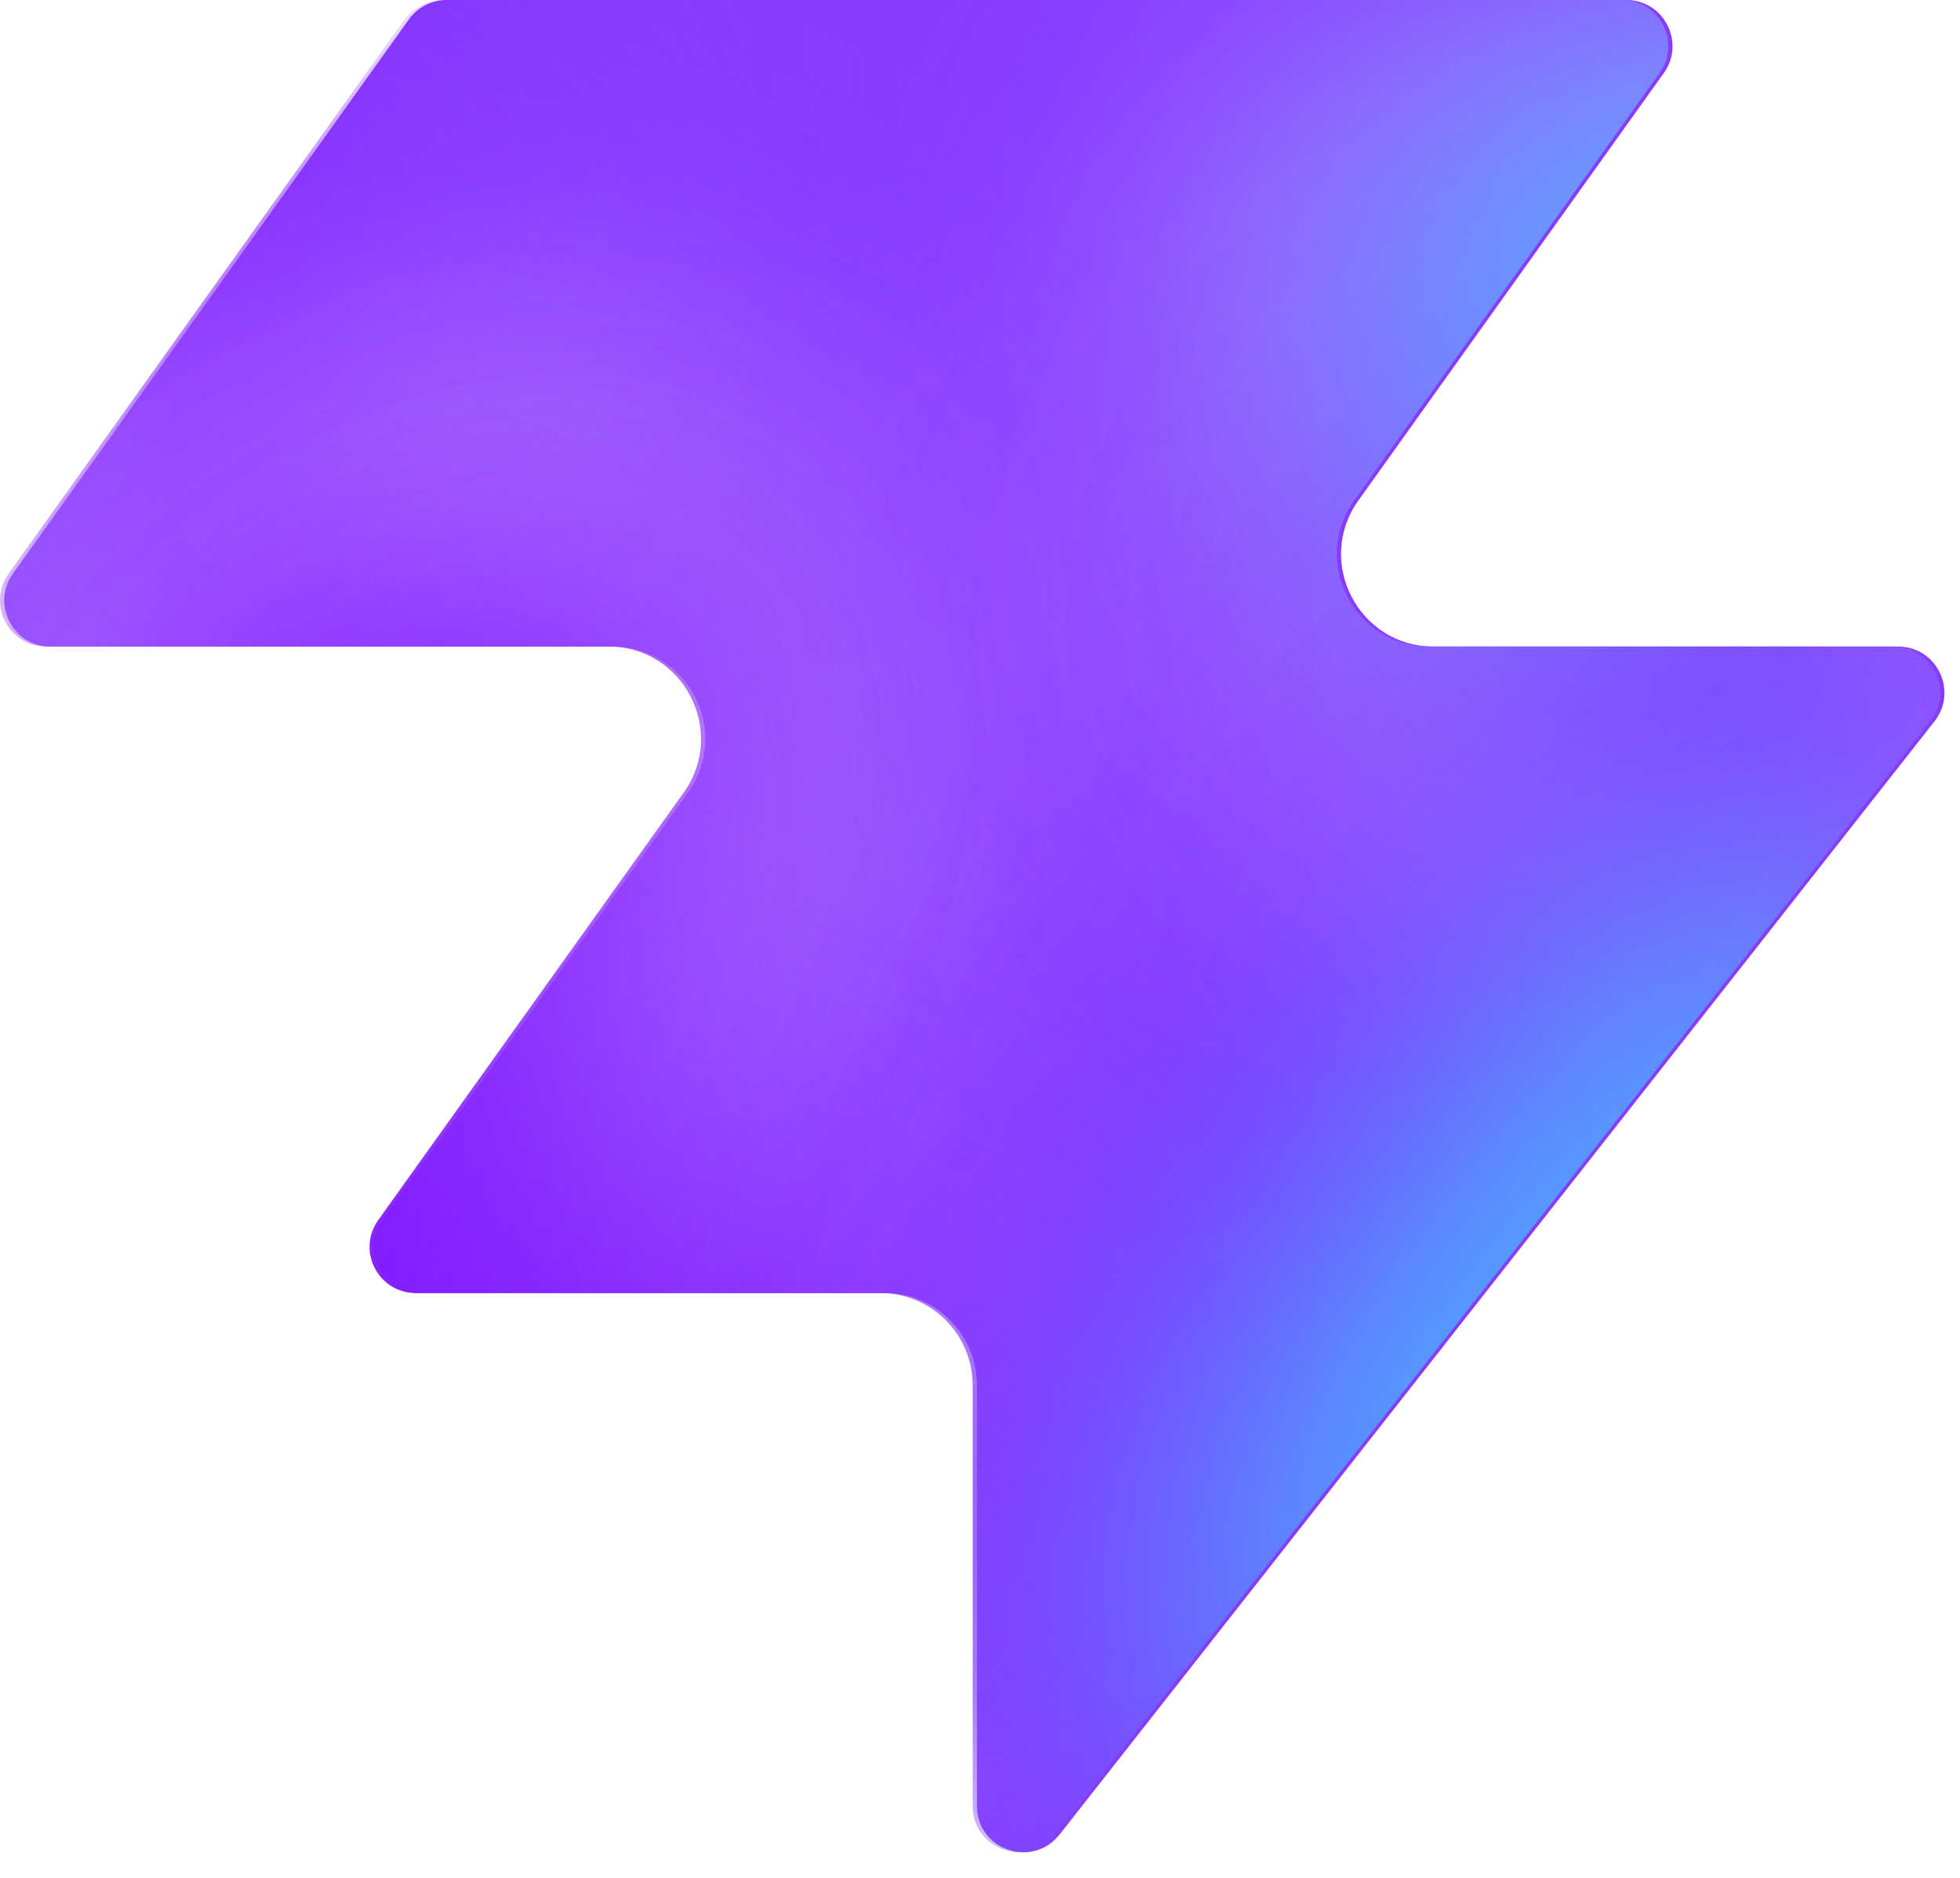
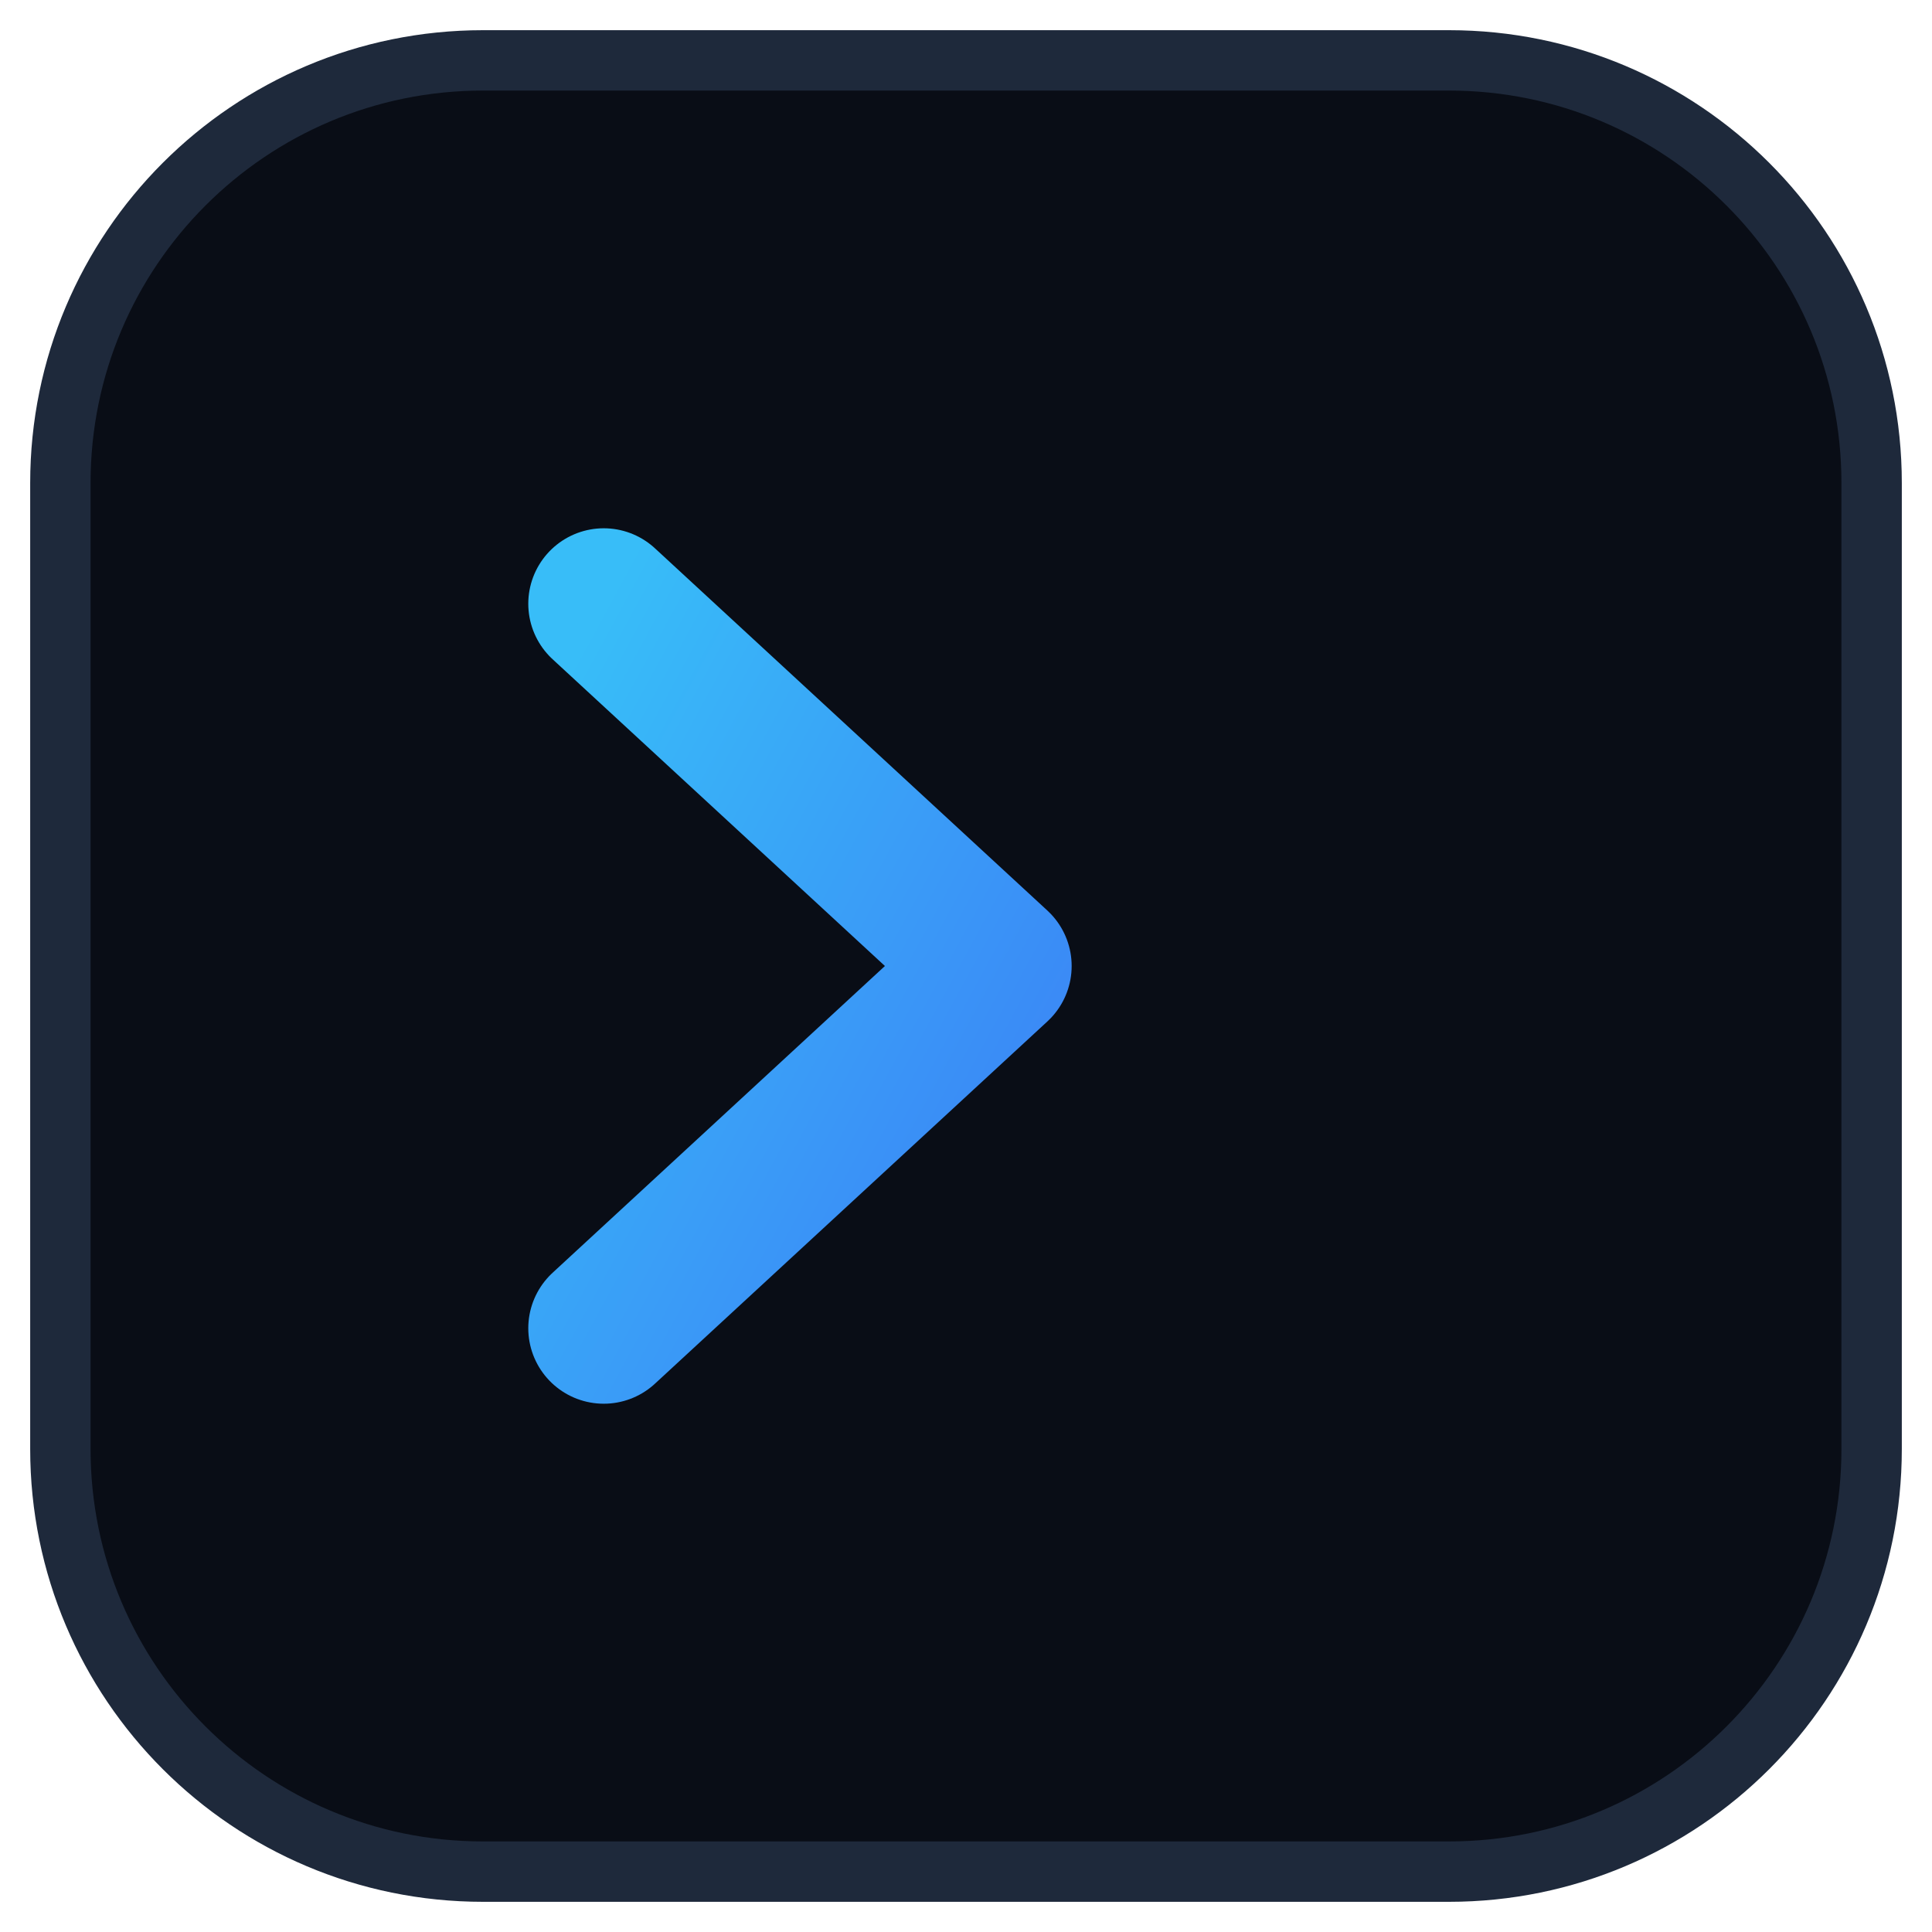
- <svg xmlns="http://www.w3.org/2000/svg" width="48" height="46" fill="none" viewBox="0 0 48 46">
-   <path fill="#863bff" d="M25.946 44.938c-.664.845-2.021.375-2.021-.698V33.937a2.26 2.26 0 0 0-2.262-2.262H10.287c-.92 0-1.456-1.04-.92-1.788l7.48-10.471c1.07-1.497 0-3.578-1.842-3.578H1.237c-.92 0-1.456-1.04-.92-1.788L10.013.474c.214-.297.556-.474.92-.474h28.894c.92 0 1.456 1.04.92 1.788l-7.48 10.471c-1.07 1.498 0 3.579 1.842 3.579h11.377c.943 0 1.473 1.088.89 1.83L25.947 44.94z" style="fill:#863bff;fill:color(display-p3 .525 .23 1);fill-opacity:1" />
-   <mask id="a" width="48" height="46" x="0" y="0" maskUnits="userSpaceOnUse" style="mask-type:alpha">
-     <path fill="#000" d="M25.842 44.938c-.664.844-2.021.375-2.021-.698V33.937a2.26 2.26 0 0 0-2.262-2.262H10.183c-.92 0-1.456-1.04-.92-1.788l7.48-10.471c1.07-1.498 0-3.579-1.842-3.579H1.133c-.92 0-1.456-1.04-.92-1.787L9.91.473c.214-.297.556-.474.92-.474h28.894c.92 0 1.456 1.04.92 1.788l-7.48 10.471c-1.07 1.498 0 3.578 1.842 3.578h11.377c.943 0 1.473 1.088.89 1.832L25.843 44.94z" style="fill:#000;fill-opacity:1" />
-   </mask>
-   <g mask="url(#a)">
-     <g filter="url(#b)">
-       <ellipse cx="5.508" cy="14.704" fill="#ede6ff" rx="5.508" ry="14.704" style="fill:#ede6ff;fill:color(display-p3 .927 .903 1);fill-opacity:1" transform="matrix(.00324 1 1 -.00324 -4.47 31.516)" />
-     </g>
-     <g filter="url(#c)">
-       <ellipse cx="10.399" cy="29.851" fill="#ede6ff" rx="10.399" ry="29.851" style="fill:#ede6ff;fill:color(display-p3 .927 .903 1);fill-opacity:1" transform="matrix(.00324 1 1 -.00324 -39.328 7.883)" />
-     </g>
-     <g filter="url(#d)">
-       <ellipse cx="5.508" cy="30.487" fill="#7e14ff" rx="5.508" ry="30.487" style="fill:#7e14ff;fill:color(display-p3 .492 .077 1);fill-opacity:1" transform="rotate(89.814 -25.913 -14.639)scale(1 -1)" />
-     </g>
-     <g filter="url(#e)">
-       <ellipse cx="5.508" cy="30.599" fill="#7e14ff" rx="5.508" ry="30.599" style="fill:#7e14ff;fill:color(display-p3 .492 .077 1);fill-opacity:1" transform="rotate(89.814 -32.644 -3.334)scale(1 -1)" />
-     </g>
-     <g filter="url(#f)">
-       <ellipse cx="5.508" cy="30.599" fill="#7e14ff" rx="5.508" ry="30.599" style="fill:#7e14ff;fill:color(display-p3 .492 .077 1);fill-opacity:1" transform="matrix(.00324 1 1 -.00324 -34.34 30.47)" />
-     </g>
-     <g filter="url(#g)">
-       <ellipse cx="14.072" cy="22.078" fill="#ede6ff" rx="14.072" ry="22.078" style="fill:#ede6ff;fill:color(display-p3 .927 .903 1);fill-opacity:1" transform="rotate(93.35 24.506 48.493)scale(-1 1)" />
-     </g>
-     <g filter="url(#h)">
-       <ellipse cx="3.47" cy="21.501" fill="#7e14ff" rx="3.47" ry="21.501" style="fill:#7e14ff;fill:color(display-p3 .492 .077 1);fill-opacity:1" transform="rotate(89.009 28.708 47.59)scale(-1 1)" />
-     </g>
-     <g filter="url(#i)">
-       <ellipse cx="3.47" cy="21.501" fill="#7e14ff" rx="3.47" ry="21.501" style="fill:#7e14ff;fill:color(display-p3 .492 .077 1);fill-opacity:1" transform="rotate(89.009 28.708 47.59)scale(-1 1)" />
-     </g>
-     <g filter="url(#j)">
-       <ellipse cx=".387" cy="8.972" fill="#7e14ff" rx="4.407" ry="29.108" style="fill:#7e14ff;fill:color(display-p3 .492 .077 1);fill-opacity:1" transform="rotate(39.51 .387 8.972)" />
-     </g>
-     <g filter="url(#k)">
-       <ellipse cx="47.523" cy="-6.092" fill="#7e14ff" rx="4.407" ry="29.108" style="fill:#7e14ff;fill:color(display-p3 .492 .077 1);fill-opacity:1" transform="rotate(37.892 47.523 -6.092)" />
-     </g>
-     <g filter="url(#l)">
-       <ellipse cx="41.412" cy="6.333" fill="#47bfff" rx="5.971" ry="9.665" style="fill:#47bfff;fill:color(display-p3 .28 .748 1);fill-opacity:1" transform="rotate(37.892 41.412 6.333)" />
-     </g>
-     <g filter="url(#m)">
-       <ellipse cx="-1.879" cy="38.332" fill="#7e14ff" rx="4.407" ry="29.108" style="fill:#7e14ff;fill:color(display-p3 .492 .077 1);fill-opacity:1" transform="rotate(37.892 -1.88 38.332)" />
-     </g>
-     <g filter="url(#n)">
-       <ellipse cx="-1.879" cy="38.332" fill="#7e14ff" rx="4.407" ry="29.108" style="fill:#7e14ff;fill:color(display-p3 .492 .077 1);fill-opacity:1" transform="rotate(37.892 -1.88 38.332)" />
-     </g>
-     <g filter="url(#o)">
-       <ellipse cx="35.651" cy="29.907" fill="#7e14ff" rx="4.407" ry="29.108" style="fill:#7e14ff;fill:color(display-p3 .492 .077 1);fill-opacity:1" transform="rotate(37.892 35.651 29.907)" />
-     </g>
-     <g filter="url(#p)">
-       <ellipse cx="38.418" cy="32.4" fill="#47bfff" rx="5.971" ry="15.297" style="fill:#47bfff;fill:color(display-p3 .28 .748 1);fill-opacity:1" transform="rotate(37.892 38.418 32.4)" />
-     </g>
-   </g>
+ <svg xmlns="http://www.w3.org/2000/svg" viewBox="0 0 64 64" width="64" height="64">
  <defs>
-     <filter id="b" width="60.045" height="41.654" x="-19.77" y="16.149" color-interpolation-filters="sRGB" filterUnits="userSpaceOnUse">
-       <feFlood flood-opacity="0" result="BackgroundImageFix" />
-       <feBlend in="SourceGraphic" in2="BackgroundImageFix" result="shape" />
-       <feGaussianBlur result="effect1_foregroundBlur_2002_17158" stdDeviation="7.659" />
-     </filter>
-     <filter id="c" width="90.34" height="51.437" x="-54.613" y="-7.533" color-interpolation-filters="sRGB" filterUnits="userSpaceOnUse">
-       <feFlood flood-opacity="0" result="BackgroundImageFix" />
-       <feBlend in="SourceGraphic" in2="BackgroundImageFix" result="shape" />
-       <feGaussianBlur result="effect1_foregroundBlur_2002_17158" stdDeviation="7.659" />
-     </filter>
-     <filter id="d" width="79.355" height="29.4" x="-49.64" y="2.03" color-interpolation-filters="sRGB" filterUnits="userSpaceOnUse">
-       <feFlood flood-opacity="0" result="BackgroundImageFix" />
-       <feBlend in="SourceGraphic" in2="BackgroundImageFix" result="shape" />
-       <feGaussianBlur result="effect1_foregroundBlur_2002_17158" stdDeviation="4.596" />
-     </filter>
-     <filter id="e" width="79.579" height="29.4" x="-45.045" y="20.029" color-interpolation-filters="sRGB" filterUnits="userSpaceOnUse">
-       <feFlood flood-opacity="0" result="BackgroundImageFix" />
-       <feBlend in="SourceGraphic" in2="BackgroundImageFix" result="shape" />
-       <feGaussianBlur result="effect1_foregroundBlur_2002_17158" stdDeviation="4.596" />
-     </filter>
-     <filter id="f" width="79.579" height="29.4" x="-43.513" y="21.178" color-interpolation-filters="sRGB" filterUnits="userSpaceOnUse">
-       <feFlood flood-opacity="0" result="BackgroundImageFix" />
-       <feBlend in="SourceGraphic" in2="BackgroundImageFix" result="shape" />
-       <feGaussianBlur result="effect1_foregroundBlur_2002_17158" stdDeviation="4.596" />
-     </filter>
-     <filter id="g" width="74.749" height="58.852" x="15.756" y="-17.901" color-interpolation-filters="sRGB" filterUnits="userSpaceOnUse">
-       <feFlood flood-opacity="0" result="BackgroundImageFix" />
-       <feBlend in="SourceGraphic" in2="BackgroundImageFix" result="shape" />
-       <feGaussianBlur result="effect1_foregroundBlur_2002_17158" stdDeviation="7.659" />
-     </filter>
-     <filter id="h" width="61.377" height="25.362" x="23.548" y="2.284" color-interpolation-filters="sRGB" filterUnits="userSpaceOnUse">
-       <feFlood flood-opacity="0" result="BackgroundImageFix" />
-       <feBlend in="SourceGraphic" in2="BackgroundImageFix" result="shape" />
-       <feGaussianBlur result="effect1_foregroundBlur_2002_17158" stdDeviation="4.596" />
-     </filter>
-     <filter id="i" width="61.377" height="25.362" x="23.548" y="2.284" color-interpolation-filters="sRGB" filterUnits="userSpaceOnUse">
-       <feFlood flood-opacity="0" result="BackgroundImageFix" />
-       <feBlend in="SourceGraphic" in2="BackgroundImageFix" result="shape" />
-       <feGaussianBlur result="effect1_foregroundBlur_2002_17158" stdDeviation="4.596" />
-     </filter>
-     <filter id="j" width="56.045" height="63.649" x="-27.636" y="-22.853" color-interpolation-filters="sRGB" filterUnits="userSpaceOnUse">
-       <feFlood flood-opacity="0" result="BackgroundImageFix" />
-       <feBlend in="SourceGraphic" in2="BackgroundImageFix" result="shape" />
-       <feGaussianBlur result="effect1_foregroundBlur_2002_17158" stdDeviation="4.596" />
-     </filter>
-     <filter id="k" width="54.814" height="64.646" x="20.116" y="-38.415" color-interpolation-filters="sRGB" filterUnits="userSpaceOnUse">
-       <feFlood flood-opacity="0" result="BackgroundImageFix" />
-       <feBlend in="SourceGraphic" in2="BackgroundImageFix" result="shape" />
-       <feGaussianBlur result="effect1_foregroundBlur_2002_17158" stdDeviation="4.596" />
-     </filter>
-     <filter id="l" width="33.541" height="35.313" x="24.641" y="-11.323" color-interpolation-filters="sRGB" filterUnits="userSpaceOnUse">
-       <feFlood flood-opacity="0" result="BackgroundImageFix" />
-       <feBlend in="SourceGraphic" in2="BackgroundImageFix" result="shape" />
-       <feGaussianBlur result="effect1_foregroundBlur_2002_17158" stdDeviation="4.596" />
-     </filter>
-     <filter id="m" width="54.814" height="64.646" x="-29.286" y="6.009" color-interpolation-filters="sRGB" filterUnits="userSpaceOnUse">
-       <feFlood flood-opacity="0" result="BackgroundImageFix" />
-       <feBlend in="SourceGraphic" in2="BackgroundImageFix" result="shape" />
-       <feGaussianBlur result="effect1_foregroundBlur_2002_17158" stdDeviation="4.596" />
-     </filter>
-     <filter id="n" width="54.814" height="64.646" x="-29.286" y="6.009" color-interpolation-filters="sRGB" filterUnits="userSpaceOnUse">
-       <feFlood flood-opacity="0" result="BackgroundImageFix" />
-       <feBlend in="SourceGraphic" in2="BackgroundImageFix" result="shape" />
-       <feGaussianBlur result="effect1_foregroundBlur_2002_17158" stdDeviation="4.596" />
-     </filter>
-     <filter id="o" width="54.814" height="64.646" x="8.244" y="-2.416" color-interpolation-filters="sRGB" filterUnits="userSpaceOnUse">
-       <feFlood flood-opacity="0" result="BackgroundImageFix" />
-       <feBlend in="SourceGraphic" in2="BackgroundImageFix" result="shape" />
-       <feGaussianBlur result="effect1_foregroundBlur_2002_17158" stdDeviation="4.596" />
-     </filter>
-     <filter id="p" width="39.409" height="43.623" x="18.713" y="10.588" color-interpolation-filters="sRGB" filterUnits="userSpaceOnUse">
-       <feFlood flood-opacity="0" result="BackgroundImageFix" />
-       <feBlend in="SourceGraphic" in2="BackgroundImageFix" result="shape" />
-       <feGaussianBlur result="effect1_foregroundBlur_2002_17158" stdDeviation="4.596" />
-     </filter>
+     <linearGradient id="codexiumGrad" x1="0%" y1="0%" x2="100%" y2="100%">
+       <stop offset="0%" stop-color="#38bdf8" />
+       <stop offset="100%" stop-color="#3b82f6" />
+     </linearGradient>
  </defs>
+   <rect x="2" y="2" width="60" height="60" rx="14" ry="14" fill="#090d16" stroke="#1e293b" stroke-width="2" />
+   <path d="M20 20 L33 32 L20 44" fill="none" stroke="url(#codexiumGrad)" stroke-width="5" stroke-linecap="round" stroke-linejoin="round" />
+   <line x1="37" y1="44" x2="47" y2="44" stroke="url(#codexiumGrad)" stroke-width="5" stroke-linecap="round" />
</svg>
